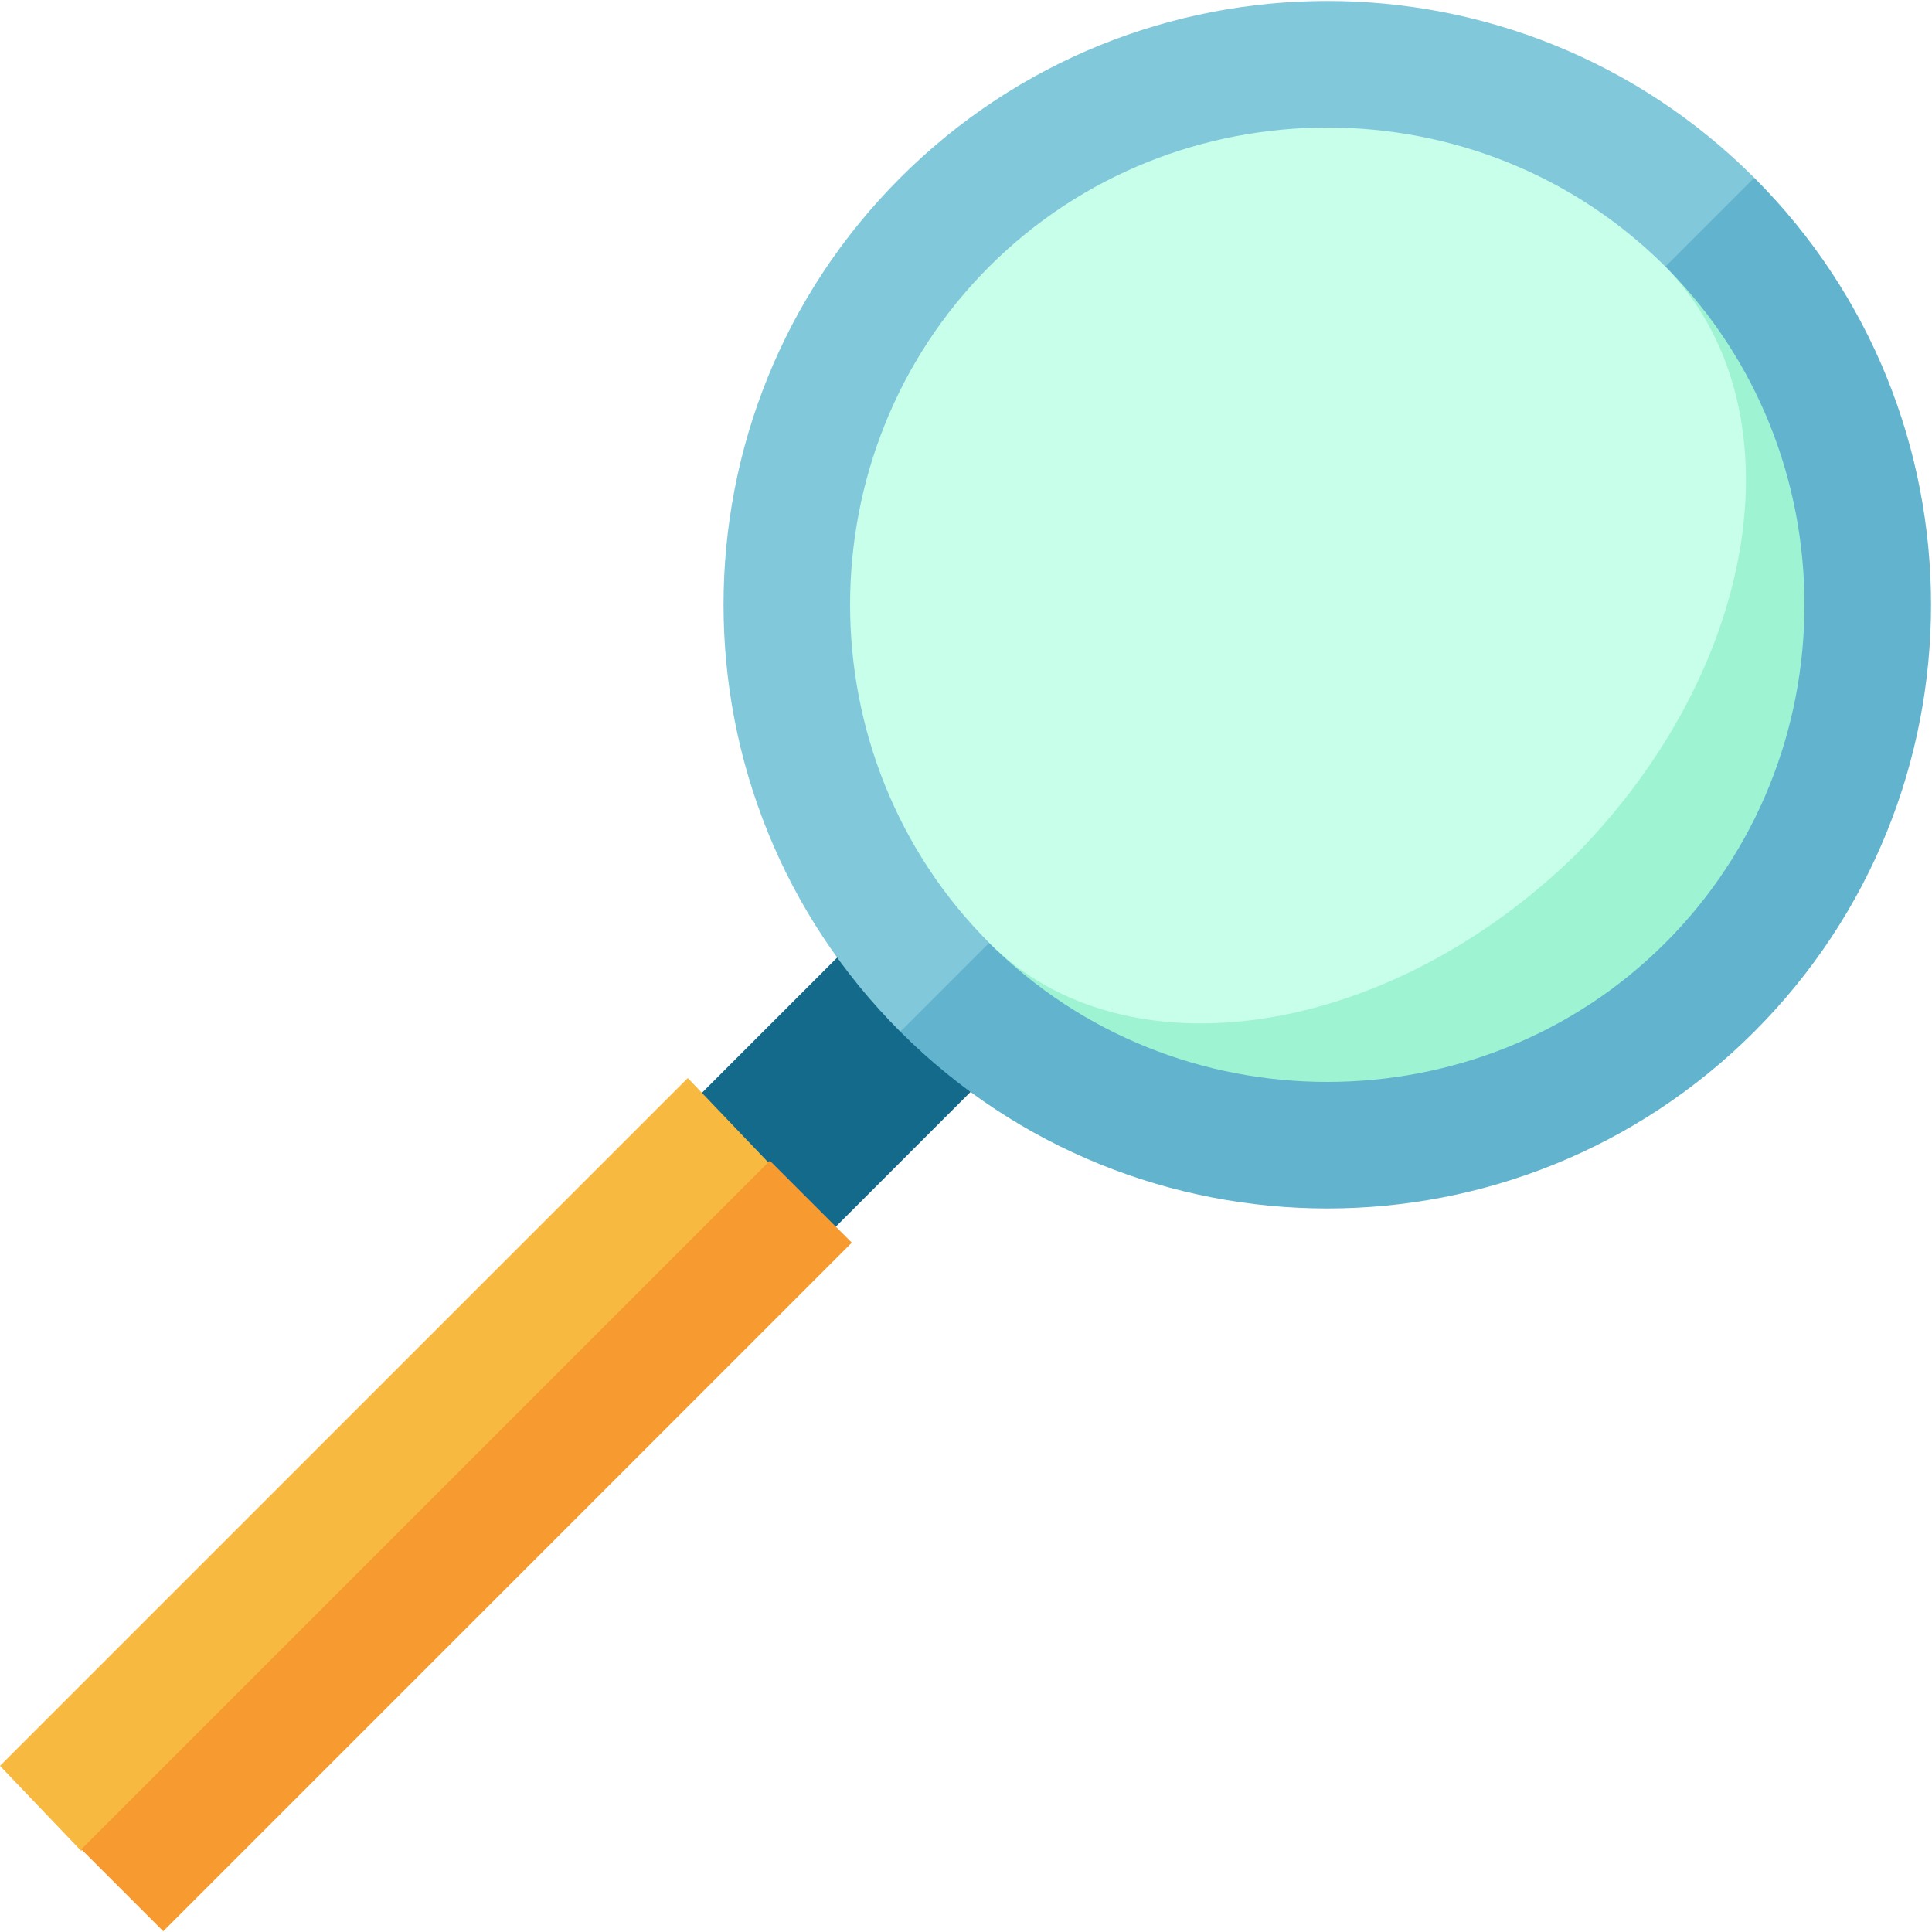
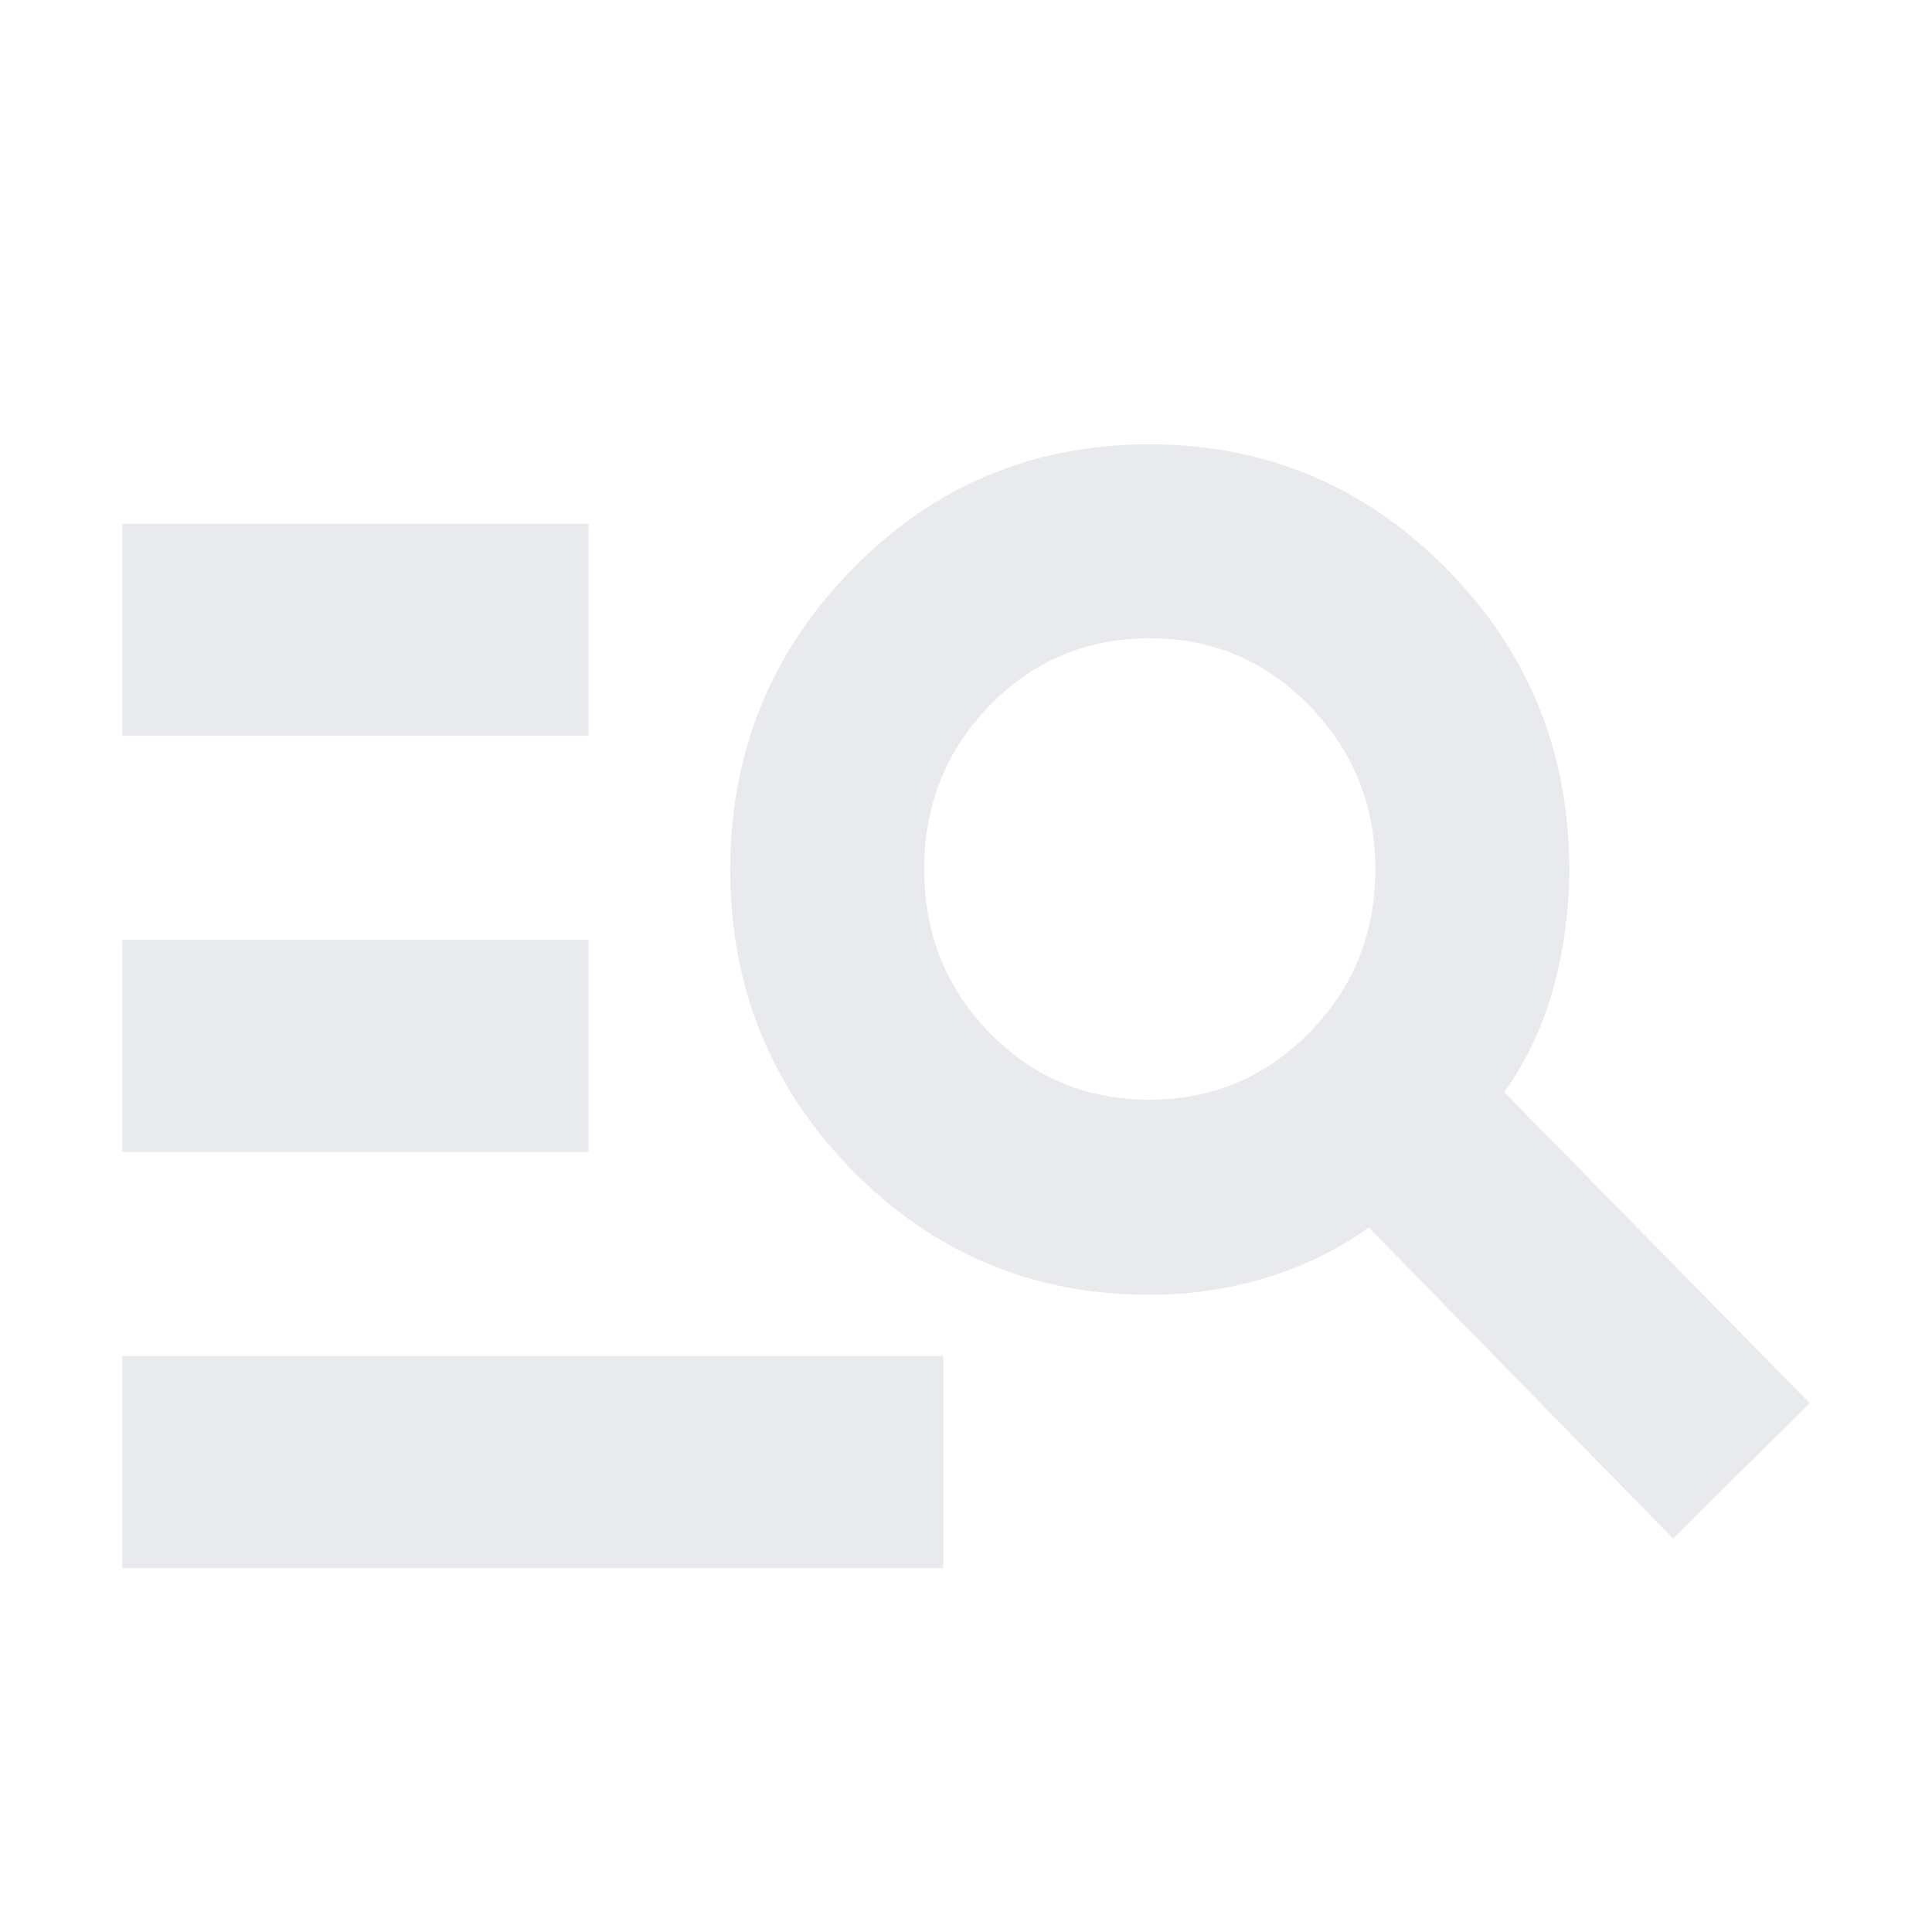
- <svg xmlns="http://www.w3.org/2000/svg" viewBox="0 0 50 50">
-   <path fill="#146a8a" d="M16.497 29.95l6.647-6.647 3.465 3.465-6.647 6.647z" />
-   <path fill="#f7b93f" d="M17.8 27.9L0 45.7l2.1 2.2 9.7-8.2 8.1-9.6z" />
-   <path fill="#f79a30" d="M2.105 47.86l17.82-17.82 2.12 2.12-17.82 17.82z" />
-   <path fill="#82c8db" d="M23.3 4.6c-6.1 6.1-6.1 16 0 22.1l12.6-9.5 9.5-12.6c-6.1-6.1-16-6.1-22.1 0z" />
-   <path fill="#62b3cd" d="M45.4 4.6L23.3 26.7c6.1 6.1 16 6.1 22.1 0s6.1-16 0-22.1z" />
-   <path fill="#9ef3d3" d="M43.1 6.9L25.6 24.4c4.8 4.8 12.7 4.8 17.5 0s4.8-12.7 0-17.5z" />
-   <path fill="#c7ffea" d="M43.1 6.9c-4.8-4.8-12.7-4.8-17.5 0s-4.8 12.7 0 17.5c3.5 3.5 10.3 2.5 15.2-2.3 4.8-4.9 5.8-11.6 2.3-15.2z" />
+ <svg xmlns="http://www.w3.org/2000/svg" height="24px" viewBox="0 -960 960 960" width="24px" fill="#e8eaed">
+   <path d="M60.78-180.78v-105.44H468.7v105.44H60.78Zm0-206.78V-493h231.66v105.44H60.78Zm0-206.79v-105.43h231.66v105.43H60.78Zm770.57 398.87L680.17-350.04q-24 17-51.93 25.21-27.94 8.22-56.94 8.22-86.95 0-147.71-61.77-60.76-61.77-60.76-149.41 0-87.65 60.76-149.54 60.76-61.89 147.43-61.89 86.68 0 147.72 61.81 61.04 61.81 61.04 149.5 0 29.19-7.65 57.87-7.65 28.69-24.65 52.77l151.74 154.49-67.87 67.3ZM571.02-413.57q46.89 0 79.63-33.37 32.74-33.37 32.74-81.04 0-47.67-32.69-81.26t-79.4-33.59q-47.17 0-79.63 33.49-32.45 33.49-32.45 81.33 0 47.84 32.45 81.14 32.46 33.3 79.35 33.3Z" />
</svg>
